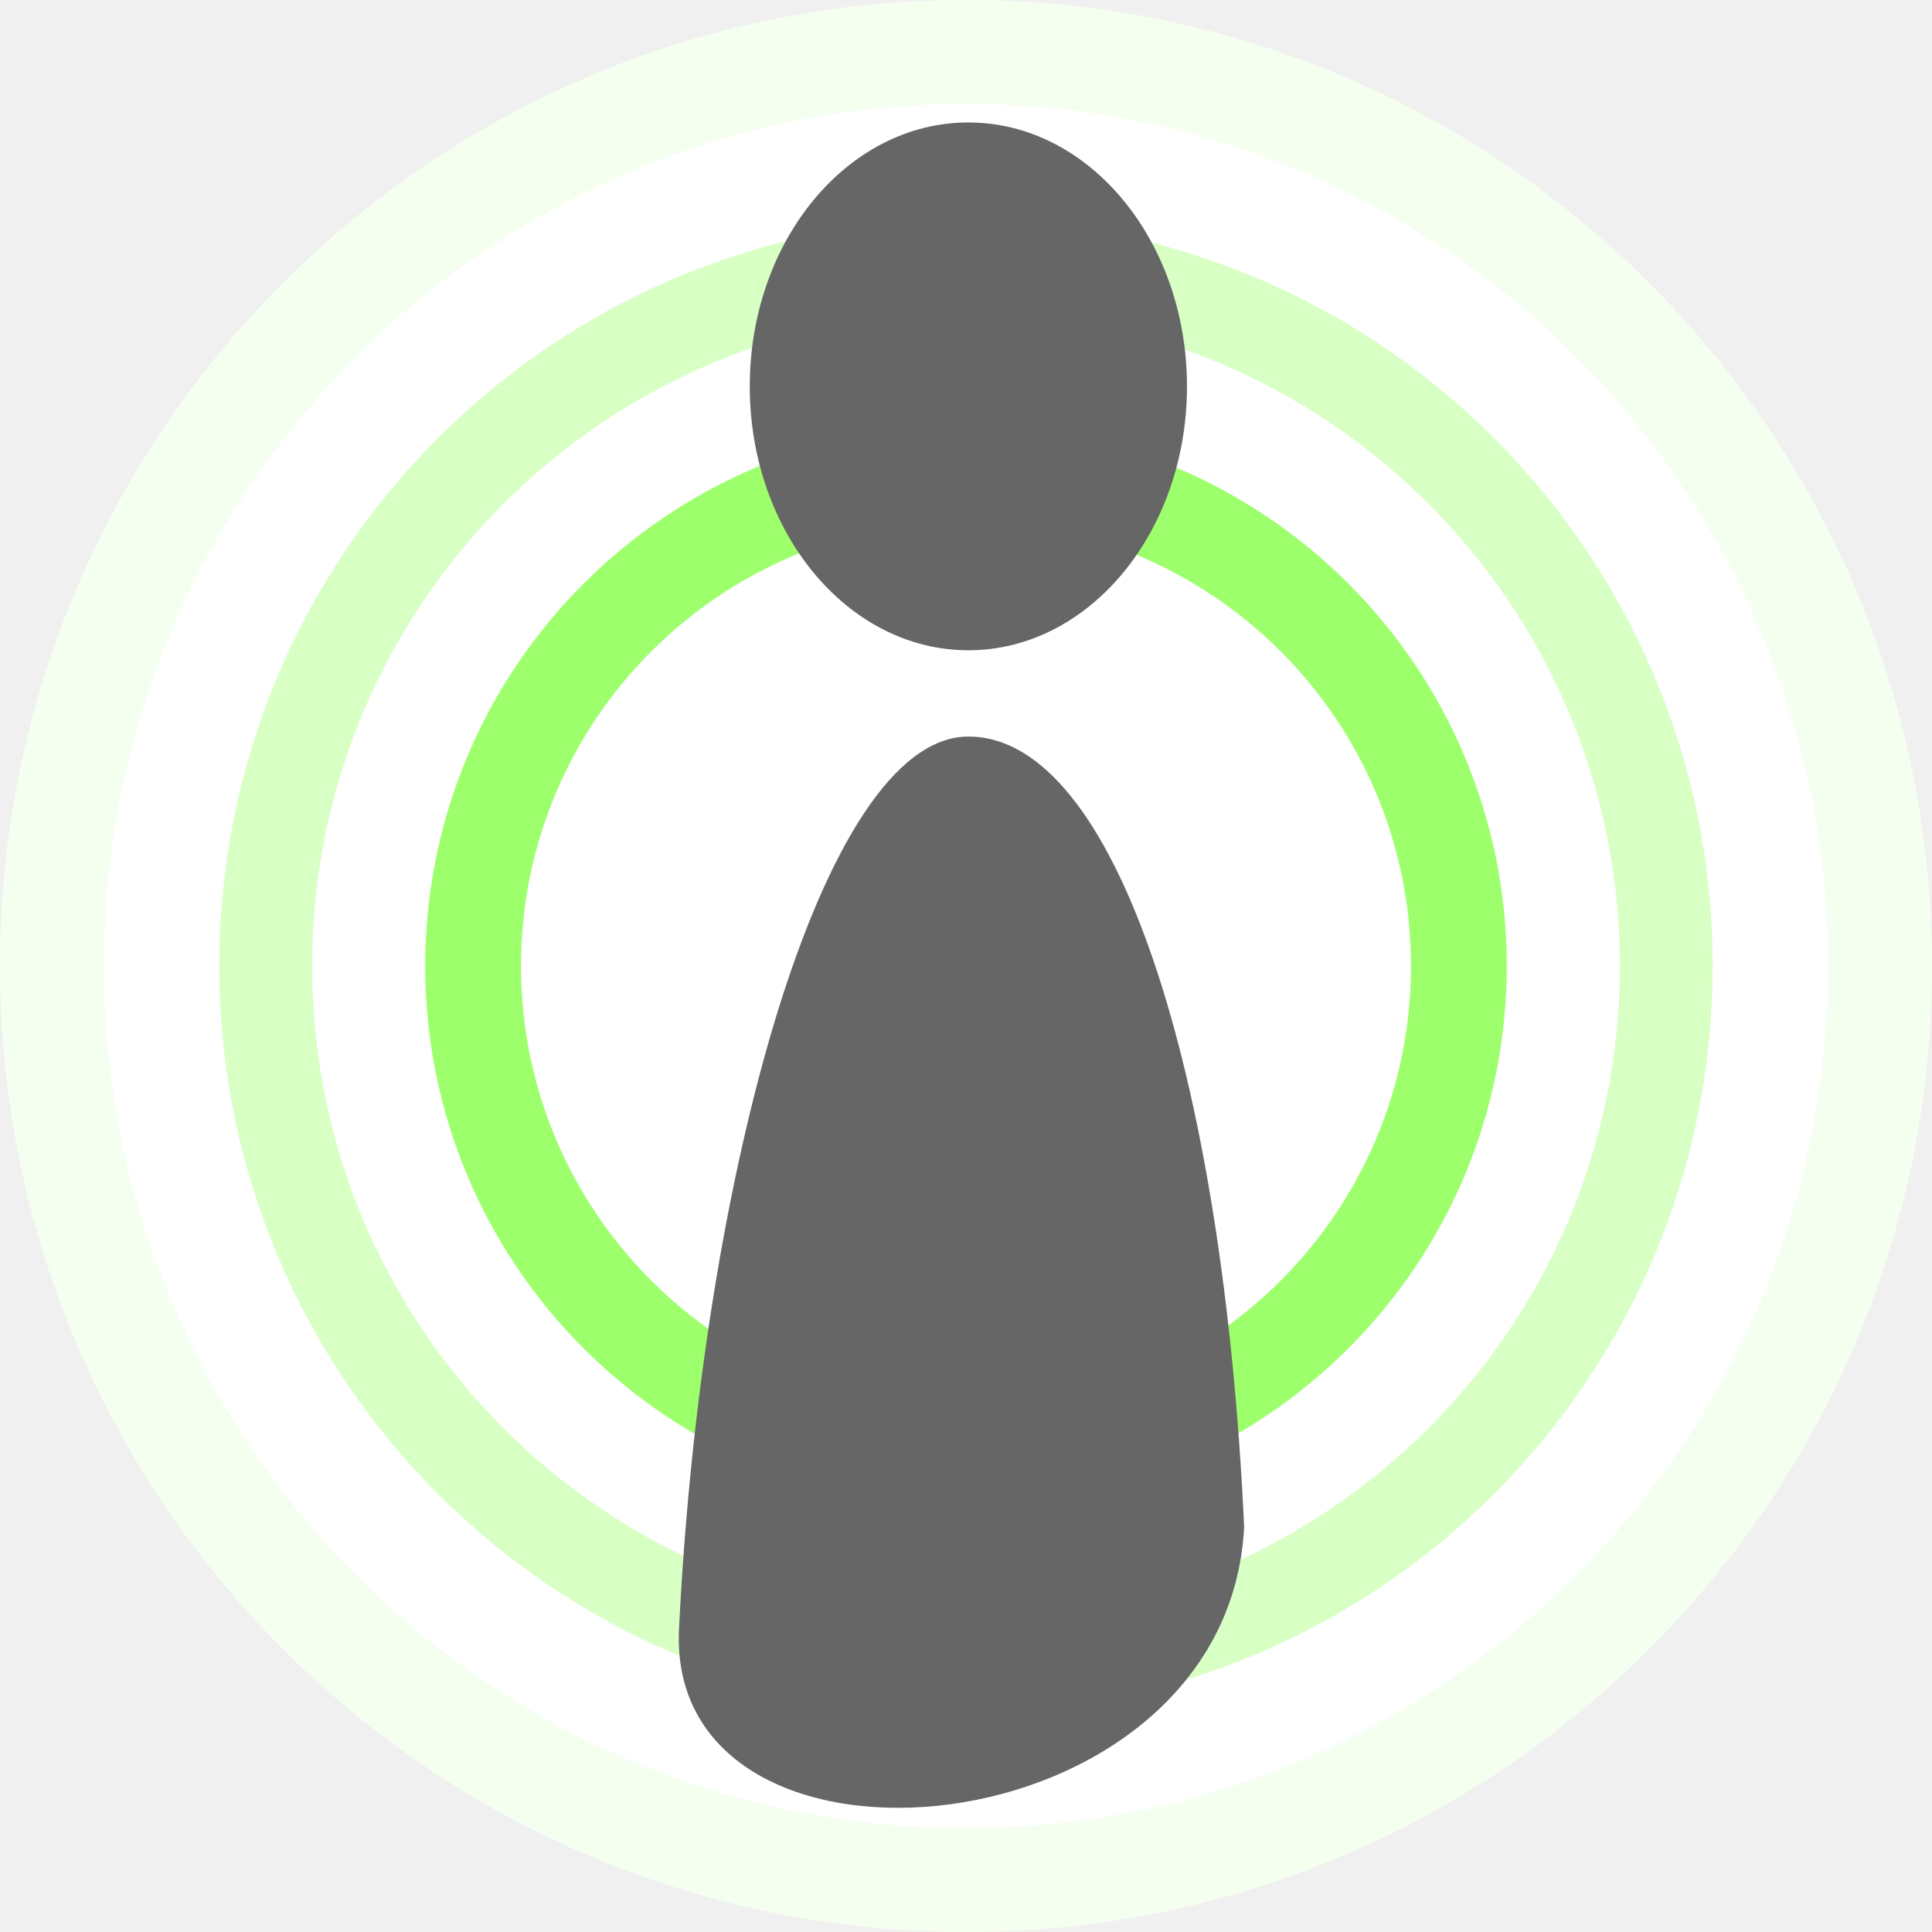
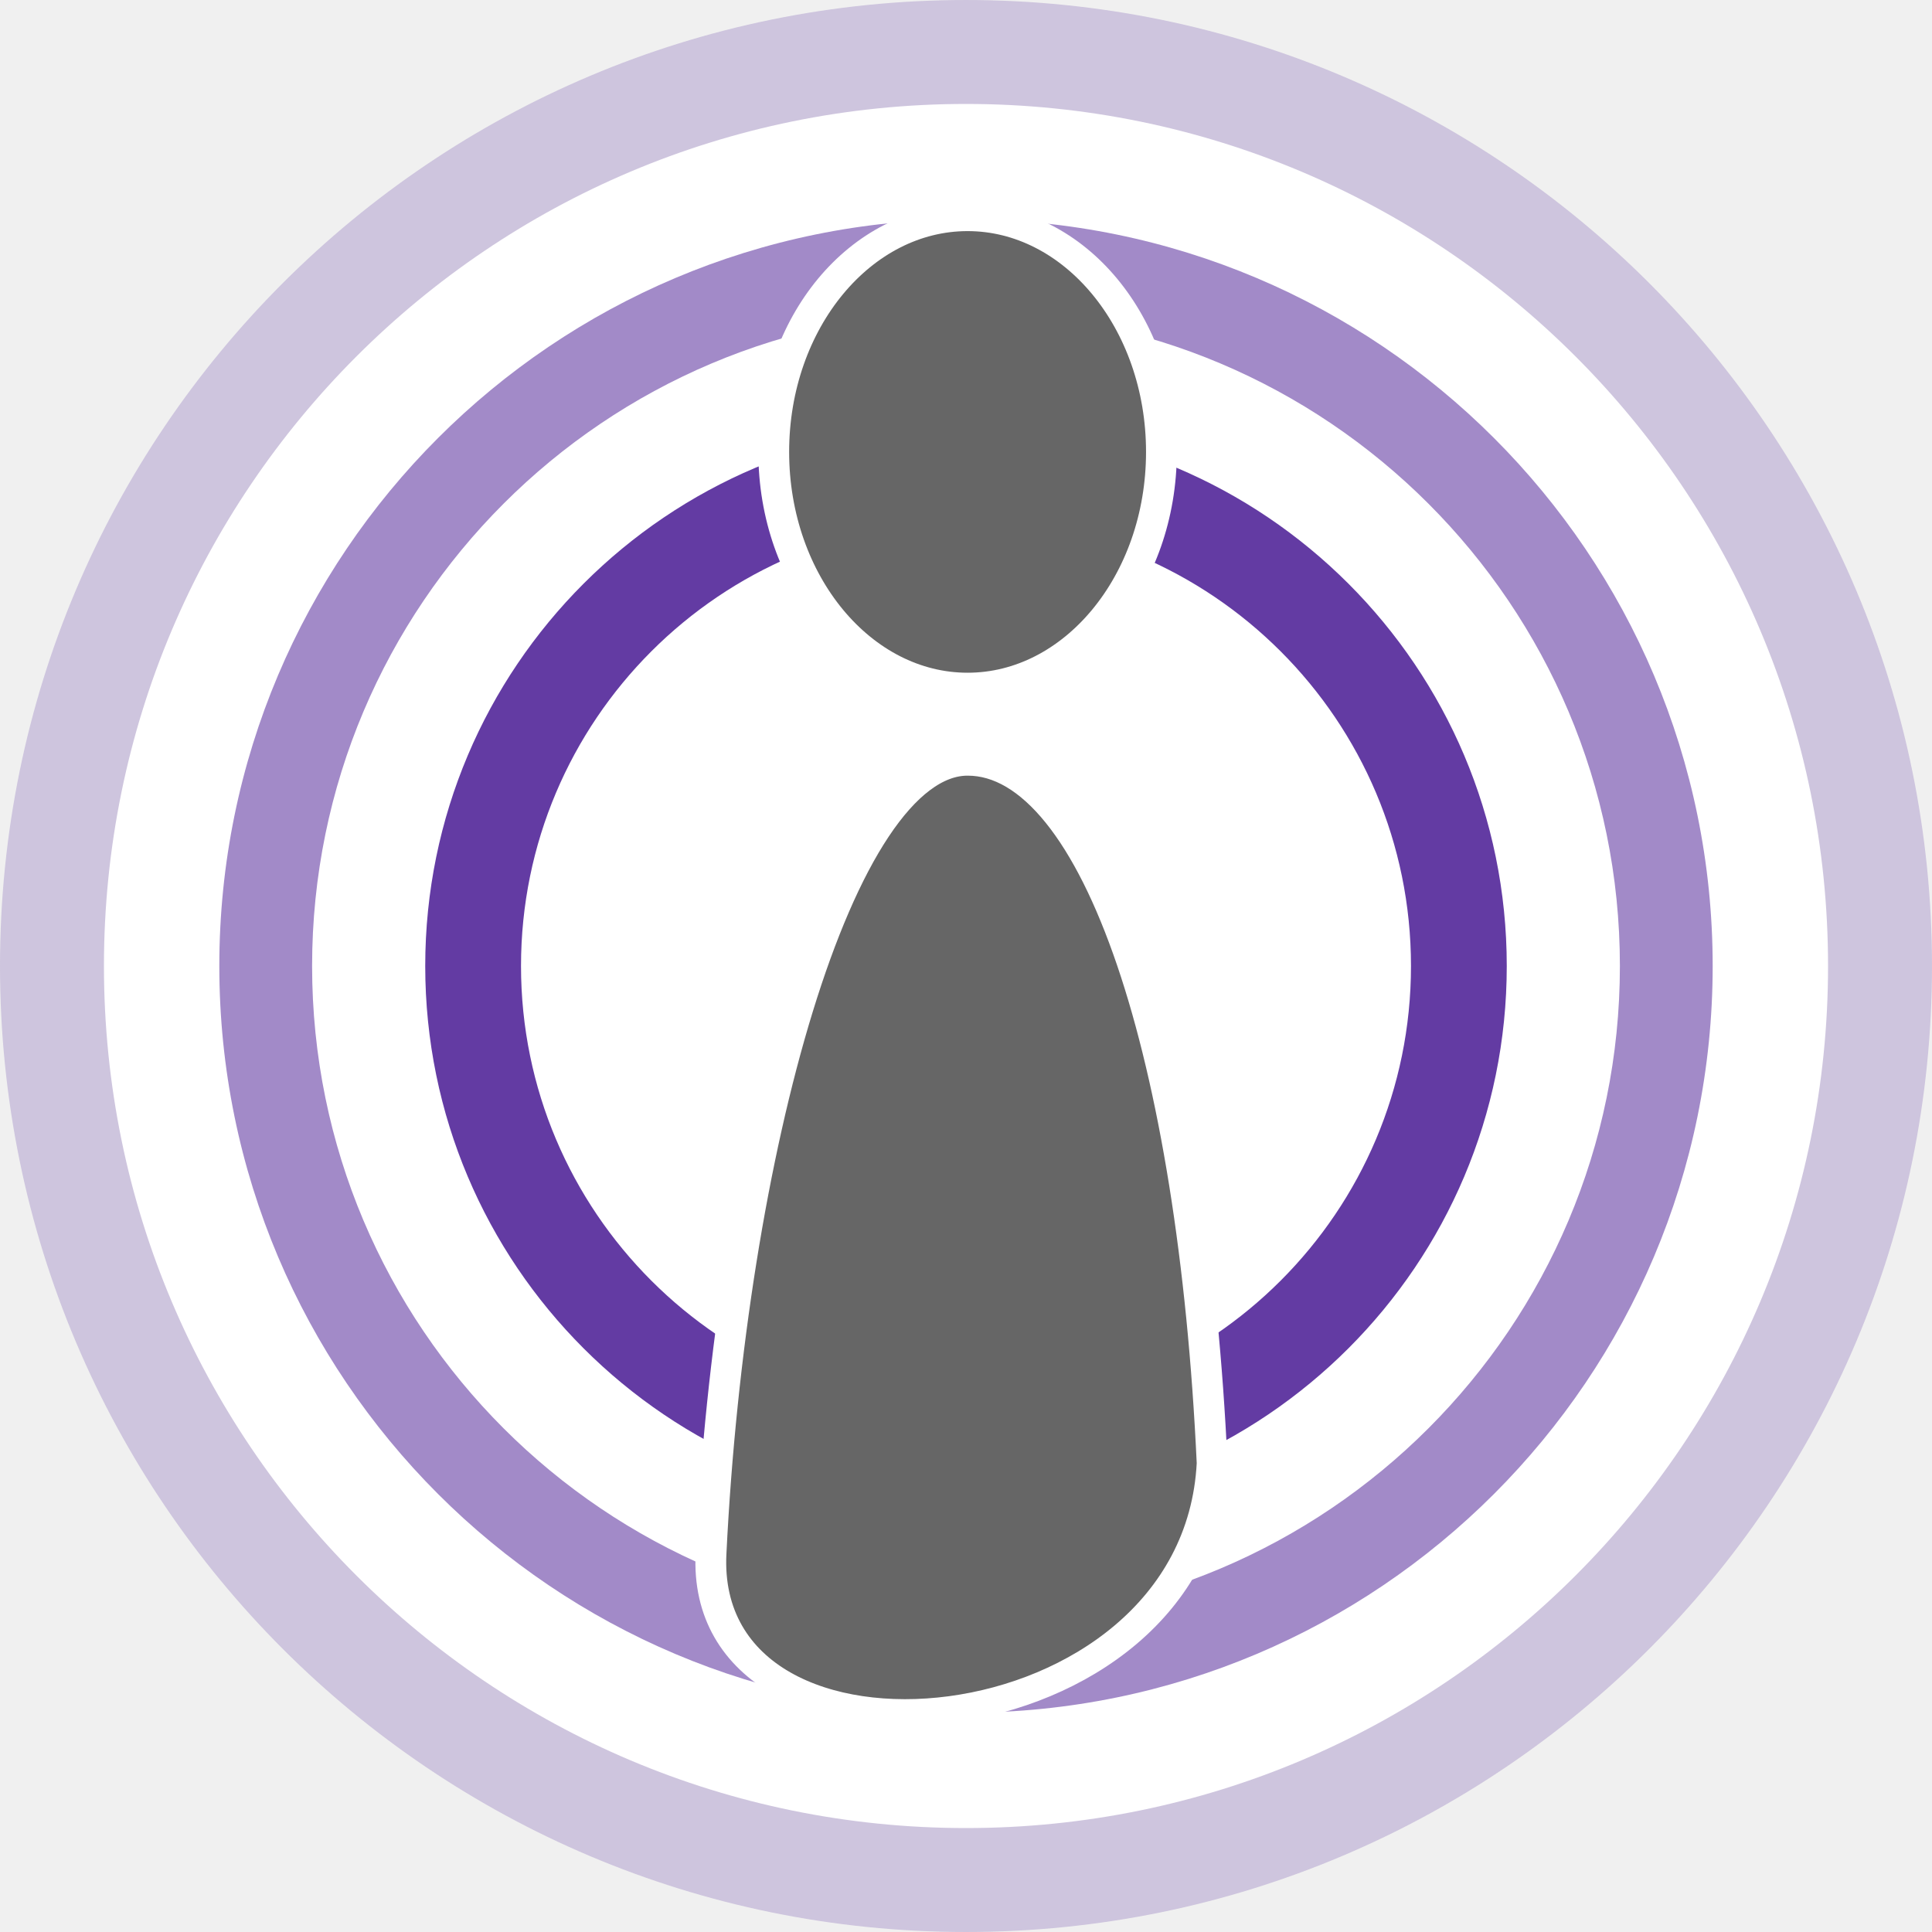
<svg xmlns="http://www.w3.org/2000/svg" width="512" height="512" viewBox="0 0 135.467 135.467" version="1.1" id="svg8">
  <defs id="defs2">
-     </defs>
+     <filter style="color-interpolation-filters:sRGB" id="filter864" x="-4.3200009e-05" width="1" y="-4.3200009e-05" height="1">
+       <feGaussianBlur stdDeviation="0.002" id="feGaussianBlur866" />
+     </filter>
+   </defs>
  <g id="layer1">
    <g id="g922" transform="matrix(1.623163,0,0,1.623163,-54.85404,-65.40104)">
      <g id="g23" transform="translate(-16.98424,-37.62026)">
-         <circle style="fill:#f5fff0;fill-opacity:1;stroke-width:0.265" id="path17" cx="92.508" cy="119.642" r="41.729" />
+         <circle style="fill:#633ba3;fill-opacity:0.24;stroke-width:0.265" id="path17" cx="92.508" cy="119.642" r="41.729" />
        <circle style="fill:#ffffff;stroke-width:0.236" id="circle19" cx="92.508" cy="119.642" r="37.239" />
      </g>
      <g id="g39" transform="matrix(0.772966,0,0,0.772966,4.018215,-10.45751)">
-         <circle style="fill:#d8ffc4;fill-opacity:1;stroke-width:0.265" id="circle35" cx="92.508" cy="119.642" r="41.729" />
+         <circle style="fill:#633ba3;fill-opacity:0.59;stroke-width:0.265" id="circle35" cx="92.508" cy="119.642" r="41.729" />
        <circle style="fill:#ffffff;stroke-width:0.232" id="circle37" cx="92.508" cy="119.642" r="36.544" />
      </g>
      <g id="g33" transform="matrix(0.5598056,0,0,0.5598056,23.73725,15.04539)">
-         <circle style="fill:#9dff6c;fill-opacity:1;stroke-width:0.265" id="circle29" cx="92.508" cy="119.642" r="41.729" />
+         <circle style="fill:#633ba3;fill-opacity:1;stroke-width:0.265;filter:url(#filter864)" id="circle29" cx="92.508" cy="119.642" r="41.729" />
        <circle style="fill:#ffffff;stroke-width:0.218" id="circle31" cx="92.508" cy="119.642" r="34.338" />
      </g>
-       <g id="g27" transform="matrix(1.225769,0,0,1.051281,-37.84062,-32.58028)" style="fill:#666666">
-         <ellipse style="fill:#666666;stroke-width:0.131" id="path10" cx="92.568" cy="85.194" rx="7.704" ry="10.844" />
-         <path id="circle12" style="fill:#666666;stroke-width:0.28" d="m 92.546,99.584 c -5.138,0.049 -9.391,18.09 -10.174,36.639 -0.509,11.353 19.321,9.332 19.915,-4.165 -0.743,-18.711 -4.53,-32.474 -9.713,-32.474 -0.009,-3e-5 -0.018,-3e-5 -0.027,0 z" />
+       <g id="g27" transform="matrix(1.086942,0,0,0.9322163,-25.02356,-19.60492)" style="fill:#666666;stroke:#ffffff;stroke-width:1.224;stroke-miterlimit:4;stroke-dasharray:none">
+         <ellipse style="fill:#666666;stroke-width:1.224;stroke:#ffffff;stroke-miterlimit:4;stroke-dasharray:none" id="path10" cx="92.568" cy="85.194" rx="7.704" ry="10.844" />
+         <path id="circle12" style="fill:#666666;stroke-width:1.224;stroke:#ffffff;stroke-miterlimit:4;stroke-dasharray:none" d="m 92.546,99.584 c -5.138,0.049 -9.391,18.09 -10.174,36.639 -0.509,11.353 19.321,9.332 19.915,-4.165 -0.743,-18.711 -4.53,-32.474 -9.713,-32.474 -0.009,-3e-5 -0.018,-3e-5 -0.027,0 z" />
      </g>
    </g>
  </g>
</svg>
